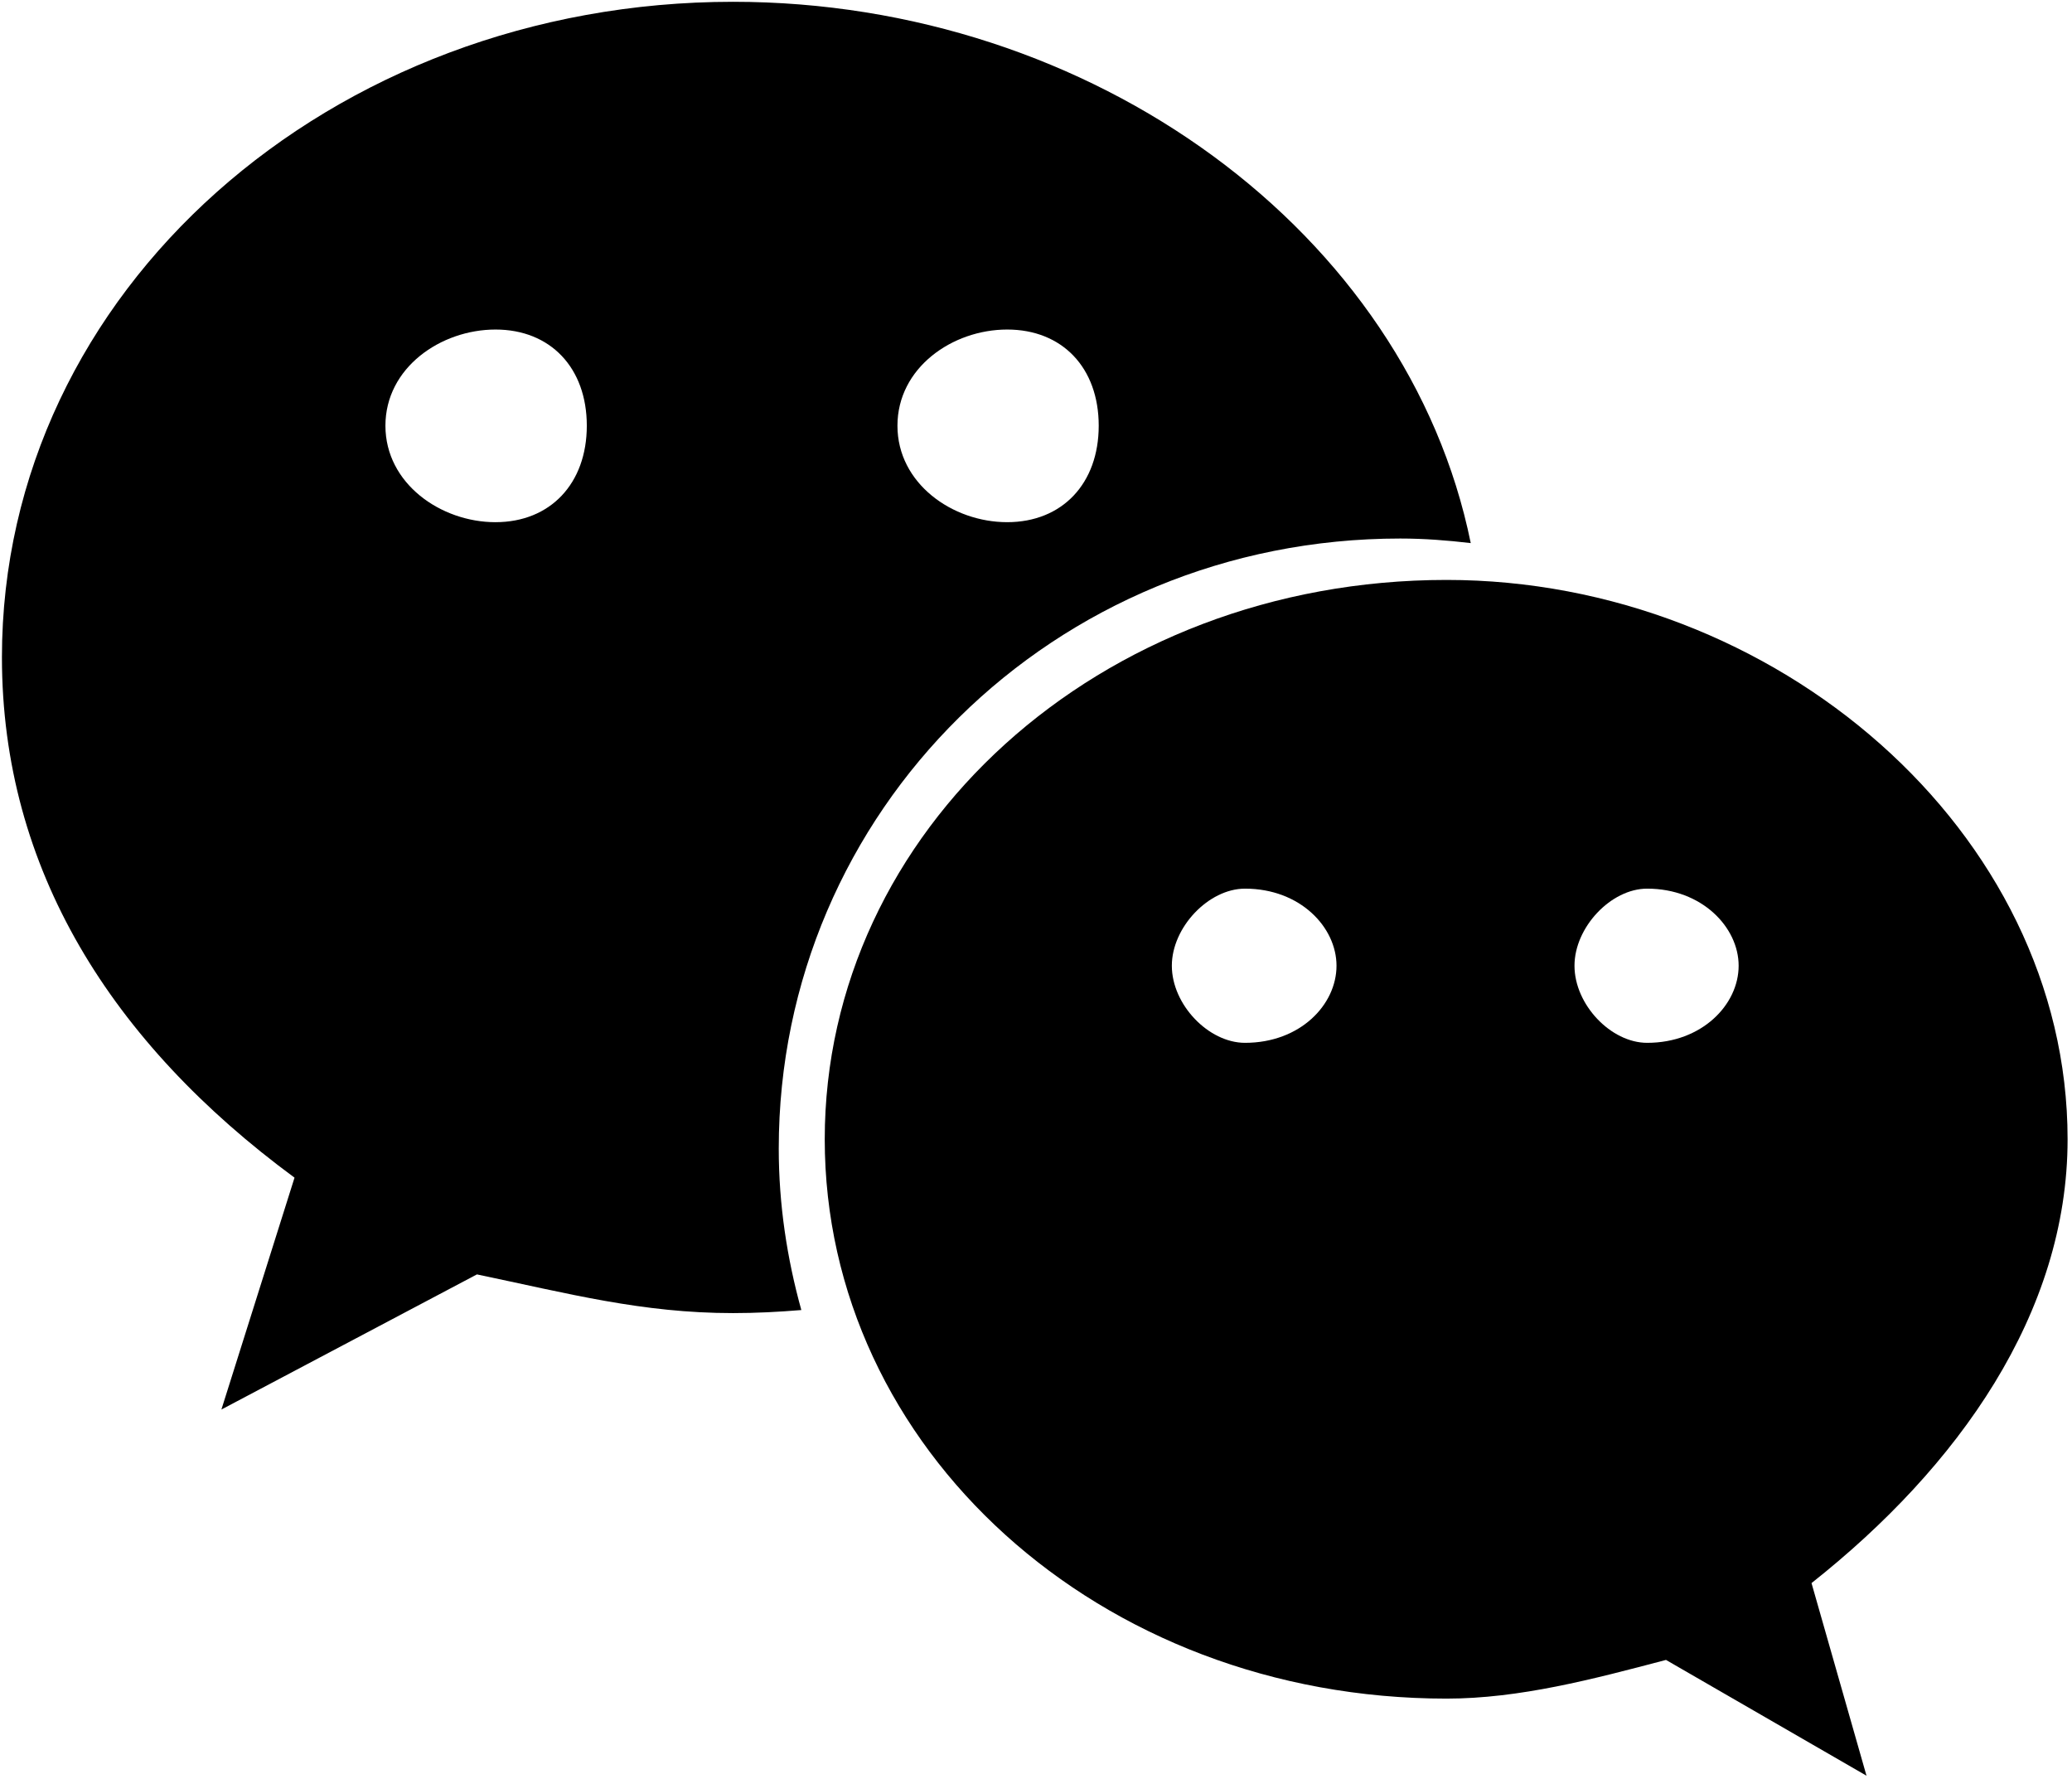
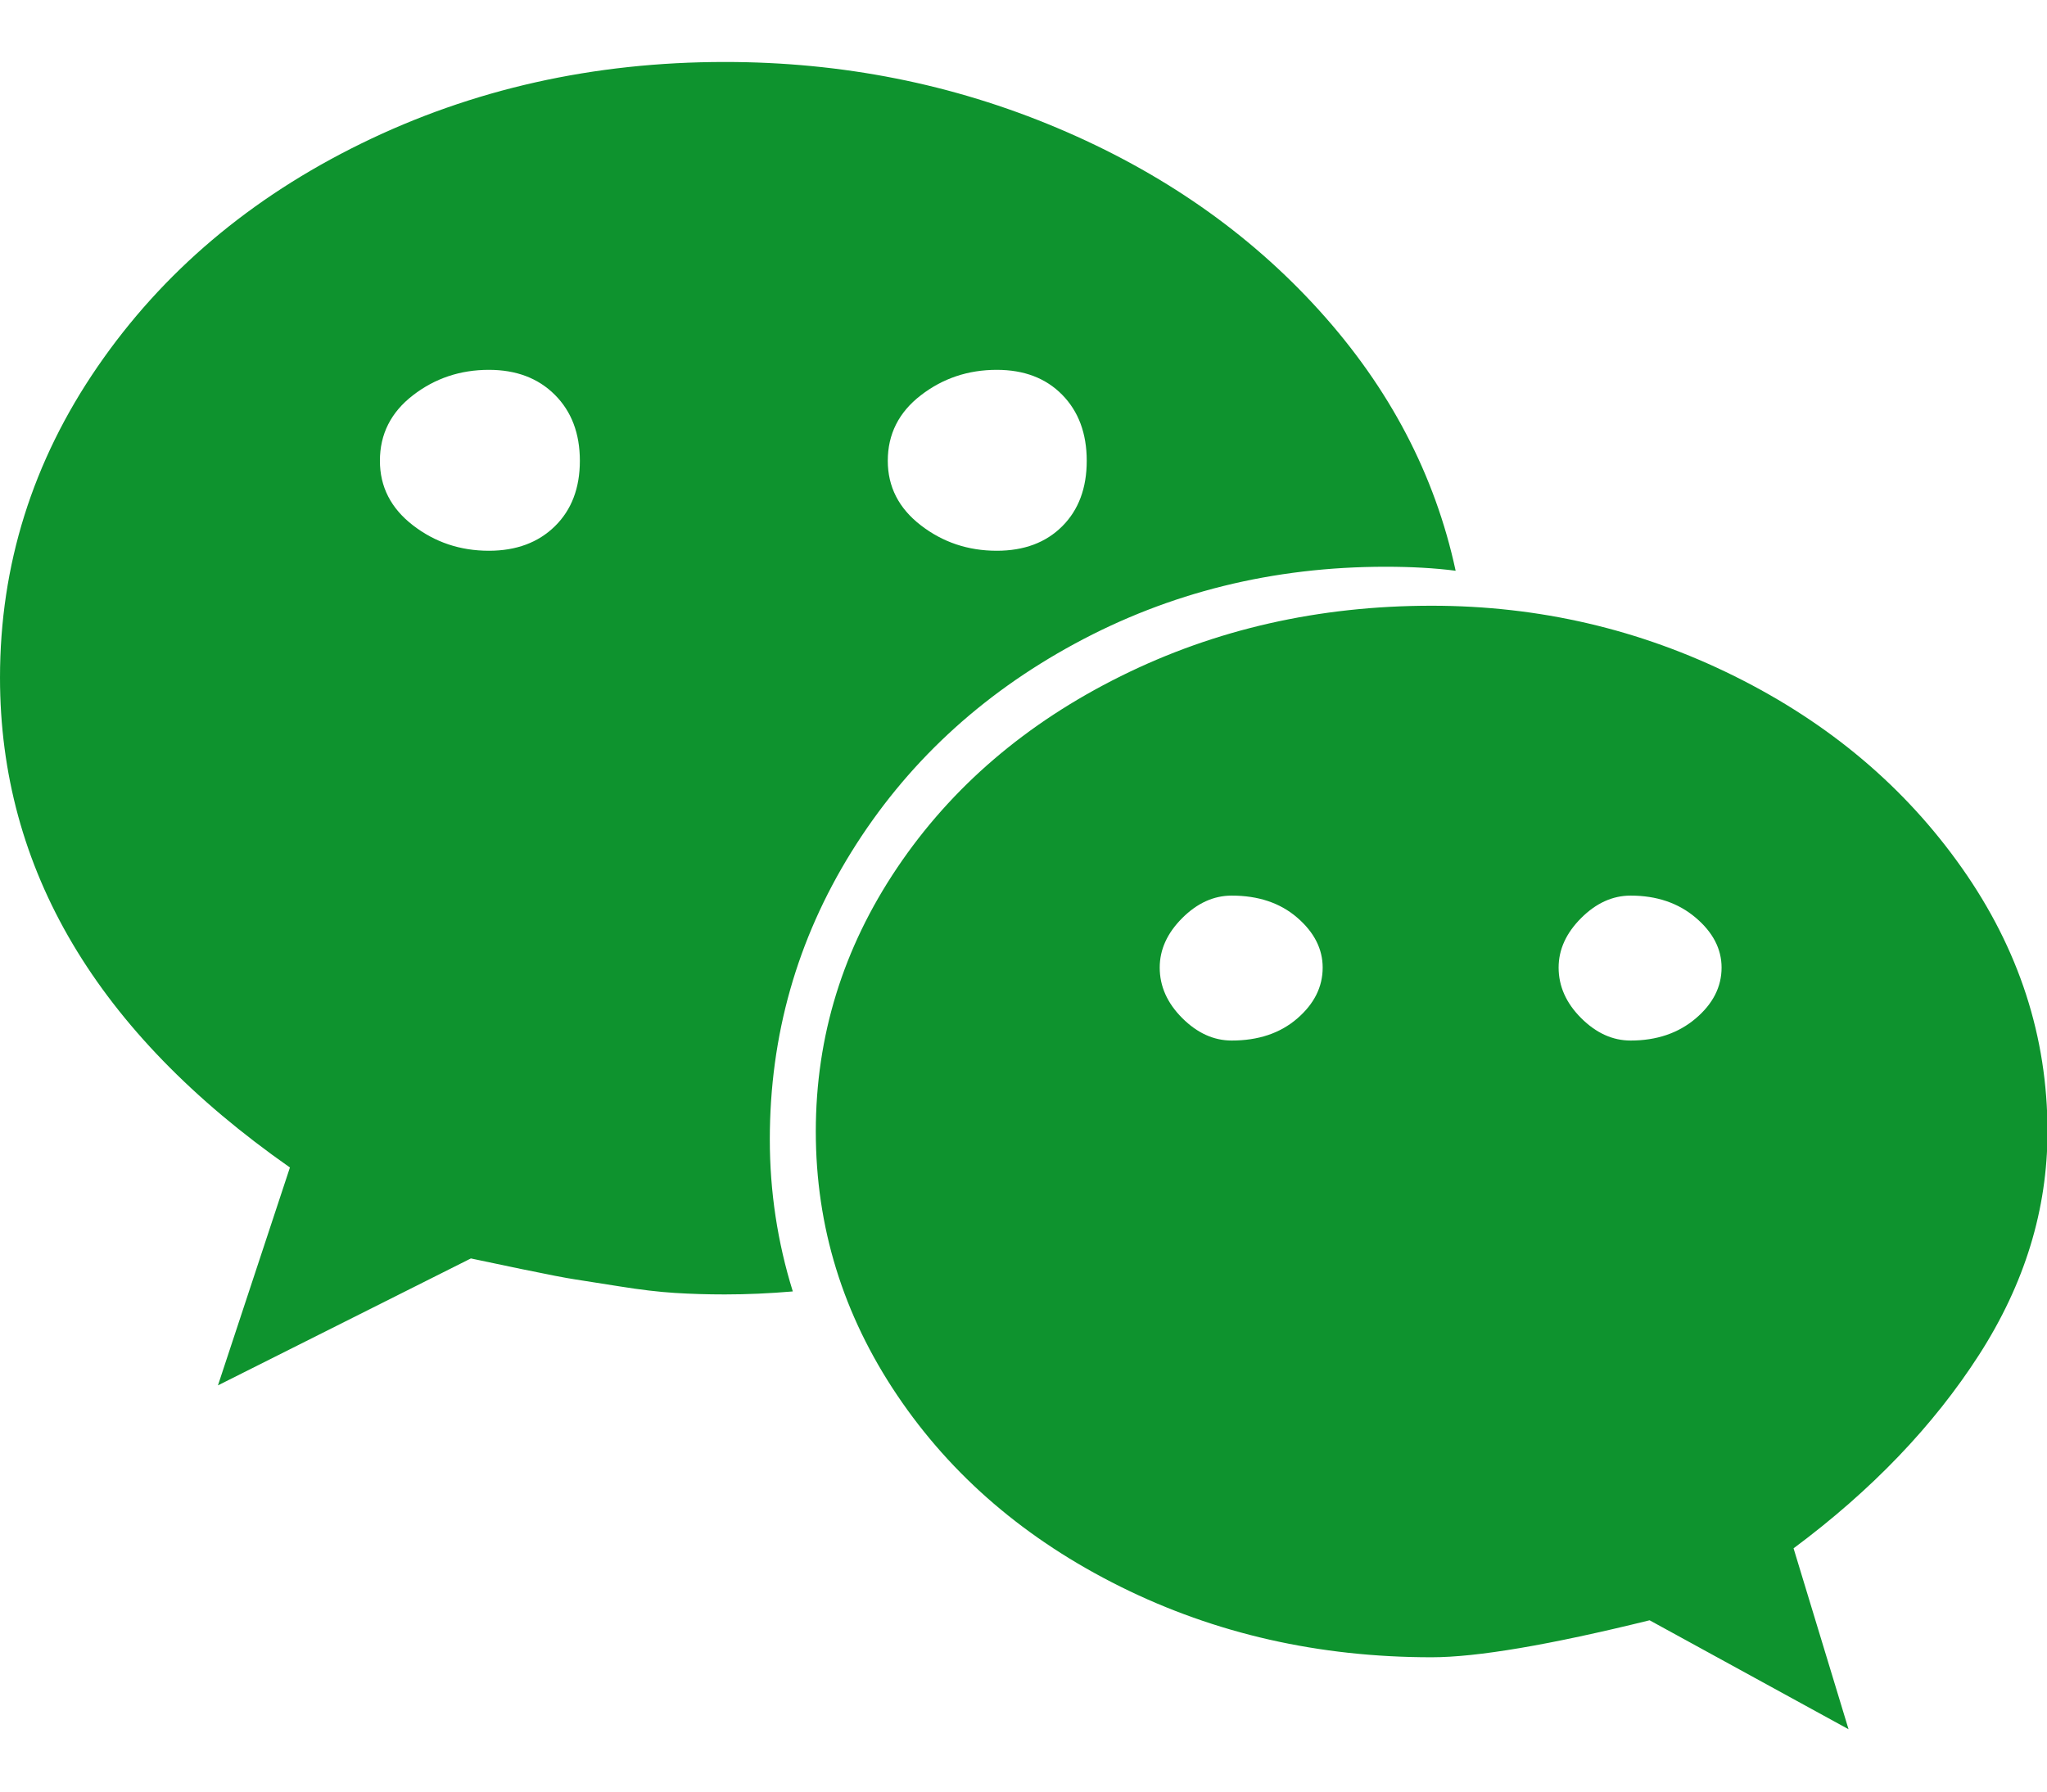
- <svg xmlns="http://www.w3.org/2000/svg" t="1639404262399" class="icon" viewBox="0 0 1193 1024" version="1.1" p-id="2317" width="233.008" height="200">
+ <svg xmlns="http://www.w3.org/2000/svg" t="1645083179617" class="icon" viewBox="0 0 1170 1024" version="1.1" p-id="2530" width="228.516" height="200">
  <defs>
    <style type="text/css" />
  </defs>
-   <path d="M806.287 309.999c13.643 0 27.127 1.051 40.528 2.632C810.407 133.842 629.08 1.032 422.076 1.032 190.689 1.032 1.113 167.275 1.113 378.38c0 121.864 63.062 221.921 168.465 299.536l-42.1 133.47 147.122-77.783c52.693 10.992 94.923 22.273 147.476 22.273 13.206 0 26.309-0.679 39.31-1.758-8.24-29.666-13.001-60.728-13.001-92.961 0-193.854 157.91-351.159 357.902-351.159z m-226.357-120.302c31.684 0 52.683 21.975 52.683 55.371 0 33.256-20.999 55.52-52.693 55.52-31.545 0-63.192-22.273-63.192-55.52 0-33.395 31.647-55.371 63.192-55.371zM285.323 300.597c-31.554 0-63.406-22.273-63.406-55.529 0-33.395 31.852-55.371 63.406-55.371 31.545 0 52.544 21.975 52.544 55.371 0 33.256-20.999 55.52-52.544 55.52z" p-id="2318" />
-   <path d="M1190.461 655.82c0-177.393-168.4-321.986-357.558-321.986-200.289 0-358.041 144.593-358.041 321.986 0 177.7 157.752 321.977 358.041 321.977 41.923 0 84.237-11.16 126.328-22.273l115.447 66.651-31.656-110.881c84.507-66.81 147.439-155.418 147.439-255.474z m-473.619-55.52c-20.962 0-42.128-21.966-42.128-44.388 0-22.115 21.166-44.369 42.128-44.369 31.824 0 52.683 22.254 52.683 44.369 0 22.412-20.859 44.388-52.683 44.388z m231.536 0c-20.831 0-41.83-21.966-41.83-44.388 0-22.115 20.999-44.369 41.83-44.369 31.545 0 52.683 22.254 52.683 44.369 0 22.412-21.138 44.388-52.683 44.388z" p-id="2319" />
+   <path d="M331.429 263.429q0-23.429-14.286-37.715t-37.714-14.285q-24.572 0-43.429 14.571t-18.857 37.429q0 22.285 18.857 36.857t43.429 14.571q23.428 0 37.714-14t14.286-37.428zM756 553.143q0-16-14.571-28.572T704 512q-15.429 0-28.286 12.857t-12.857 28.286q0 16 12.857 28.857T704 594.857q22.857 0 37.429-12.571T756 553.143zM621.143 263.429q0-23.429-14-37.715t-37.429-14.285q-24.571 0-43.428 14.571t-18.857 37.429q0 22.285 18.857 36.857t43.428 14.571q23.429 0 37.429-14t14-37.428zM984 553.143q0-16-14.857-28.572T932 512q-15.429 0-28.286 12.857t-12.857 28.286q0 16 12.857 28.857T932 594.857q22.286 0 37.143-12.571T984 553.143zM832 326.286Q814.286 324 792 324q-96.571 0-177.714 44T486.57 487.143 440 651.429q0 44.571 13.143 86.857-20 1.714-38.857 1.714-14.857 0-28.572-0.857t-31.428-3.714-25.429-4-31.143-6-28.571-6L124.57 792l41.143-124.571Q0 551.429 0 387.429q0-96.572 55.714-177.715T206.571 82t207.715-46.571q100.571 0 190 37.714T754 177.429t78 148.857z m338.286 320.571q0 66.857-39.143 127.714t-106 110.572l31.428 103.428-113.714-62.285q-85.714 21.143-124.571 21.143-96.572 0-177.715-40.286T512.857 797.714t-46.571-150.857T512.857 496t127.714-109.429 177.715-40.285q92 0 173.143 40.285t130 109.715 48.857 150.571z" fill="#0e932e" p-id="2531" />
</svg>
